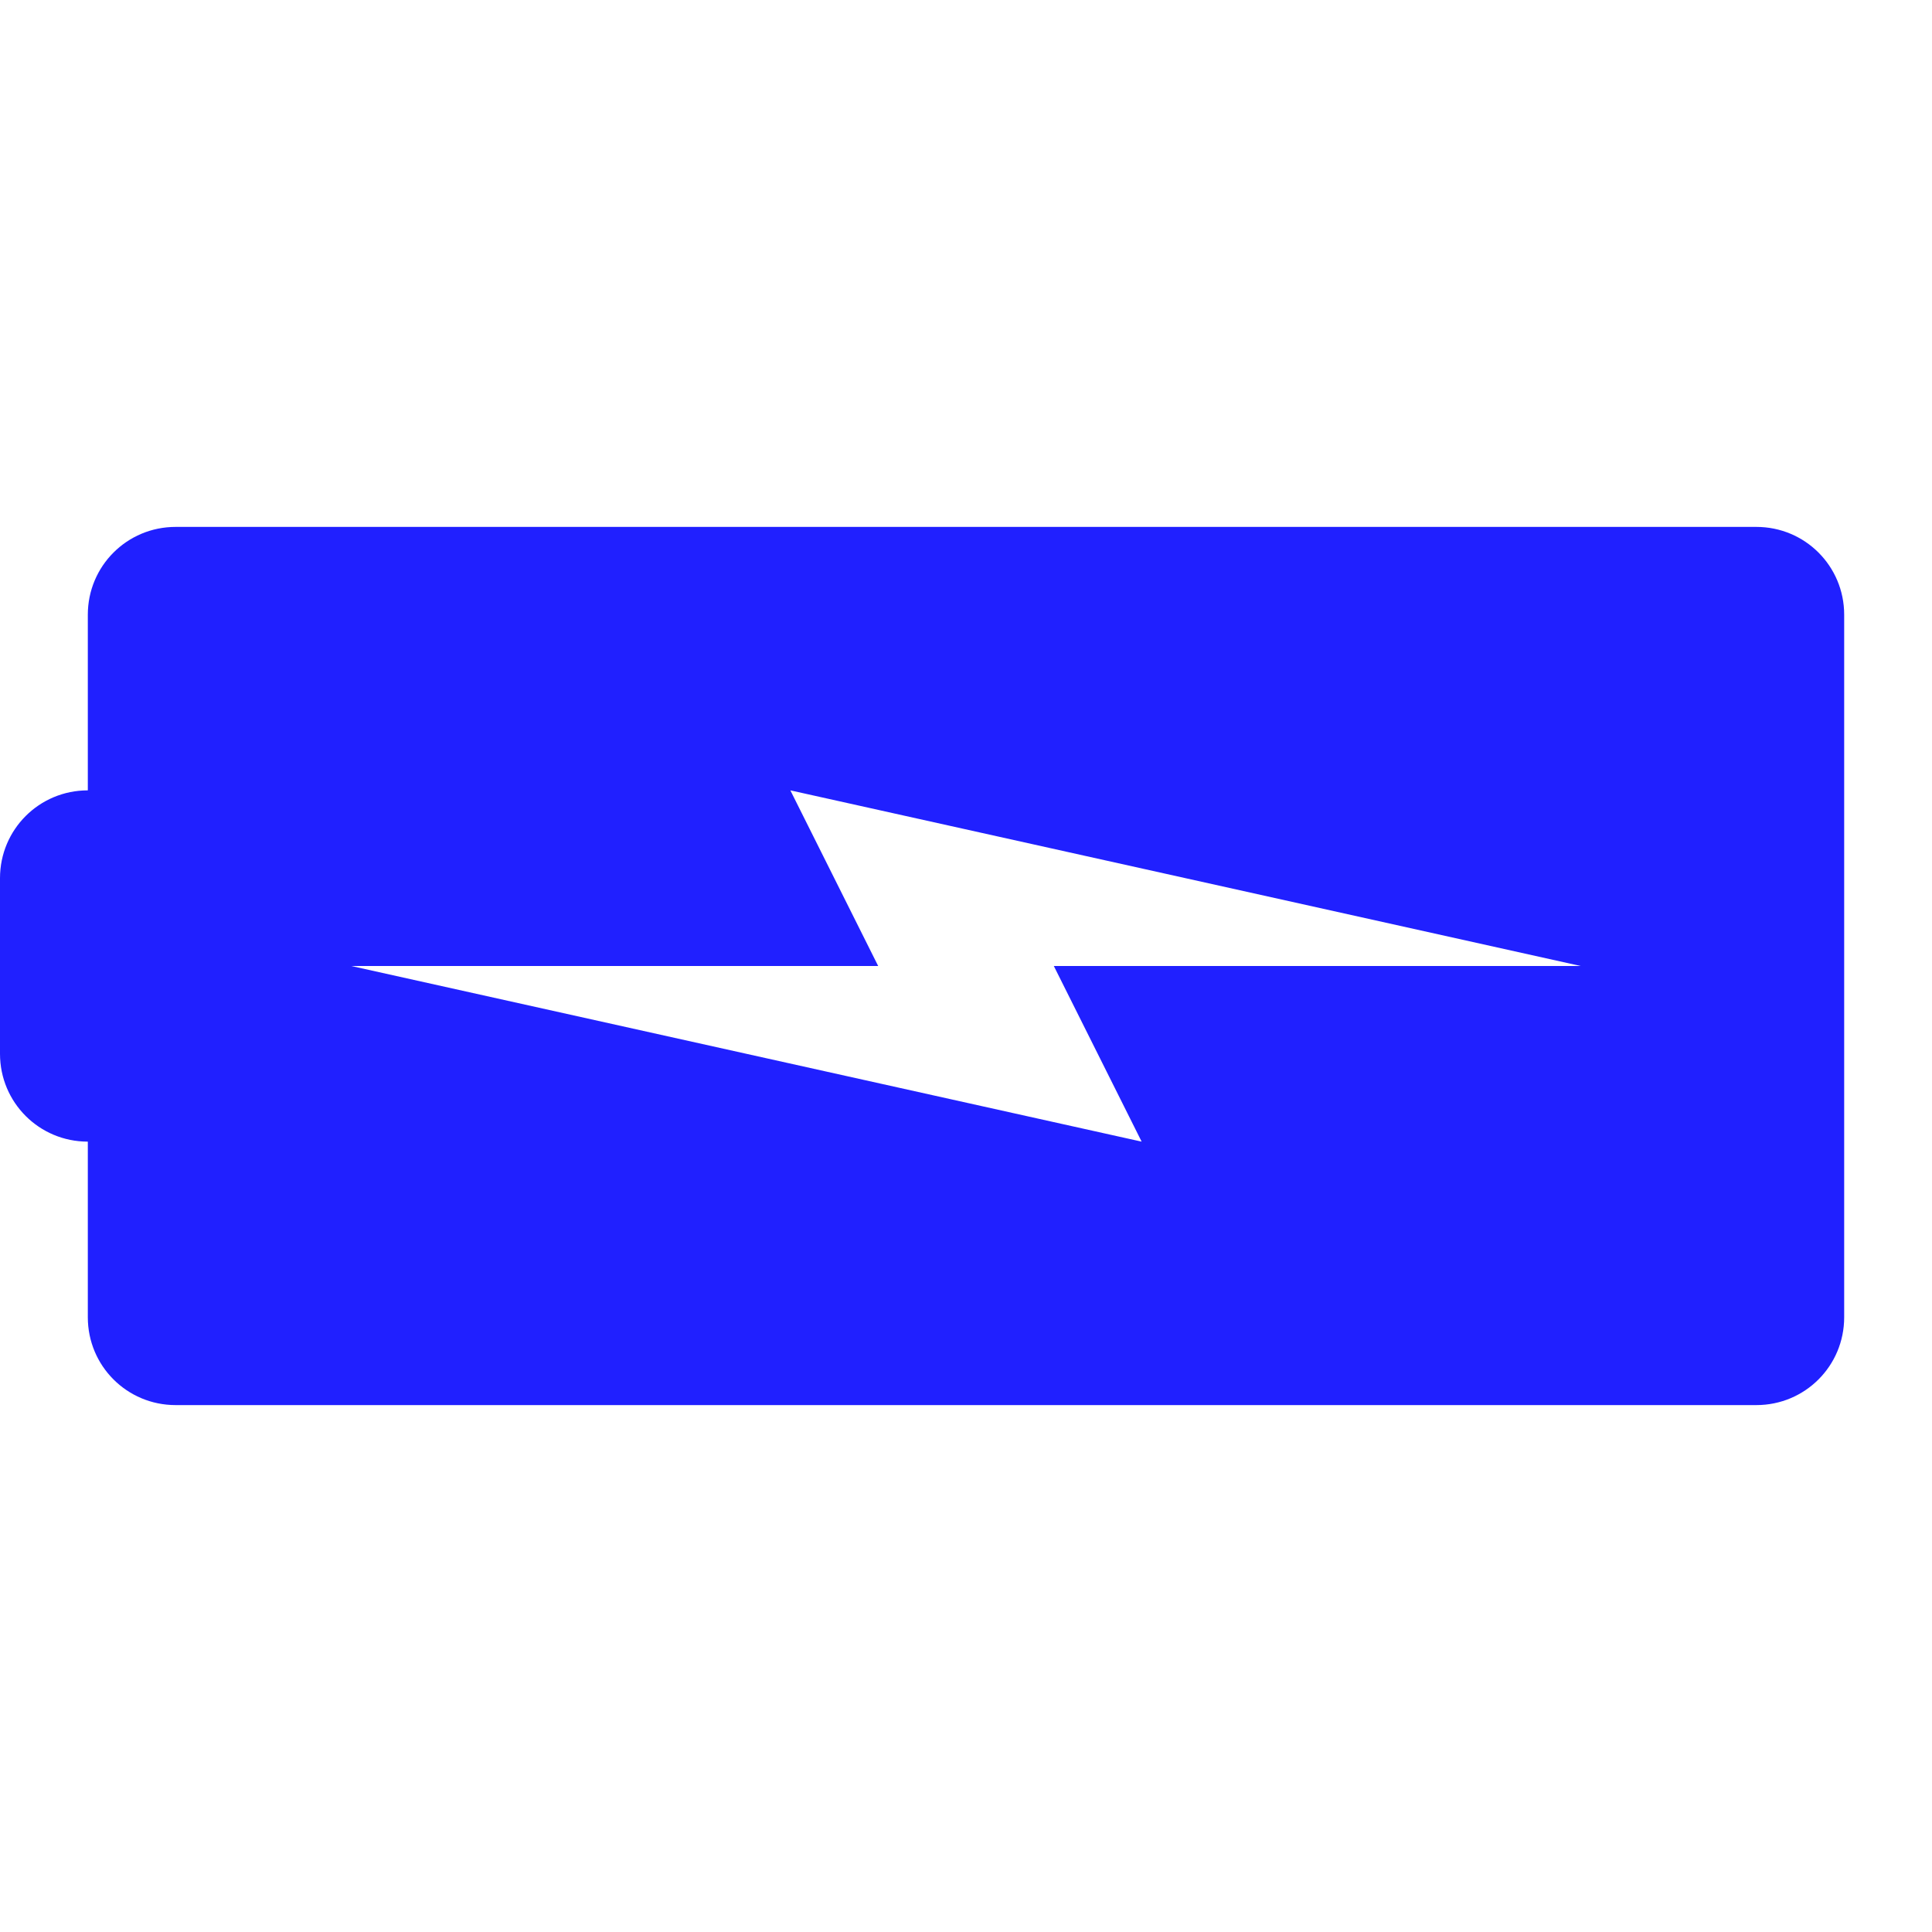
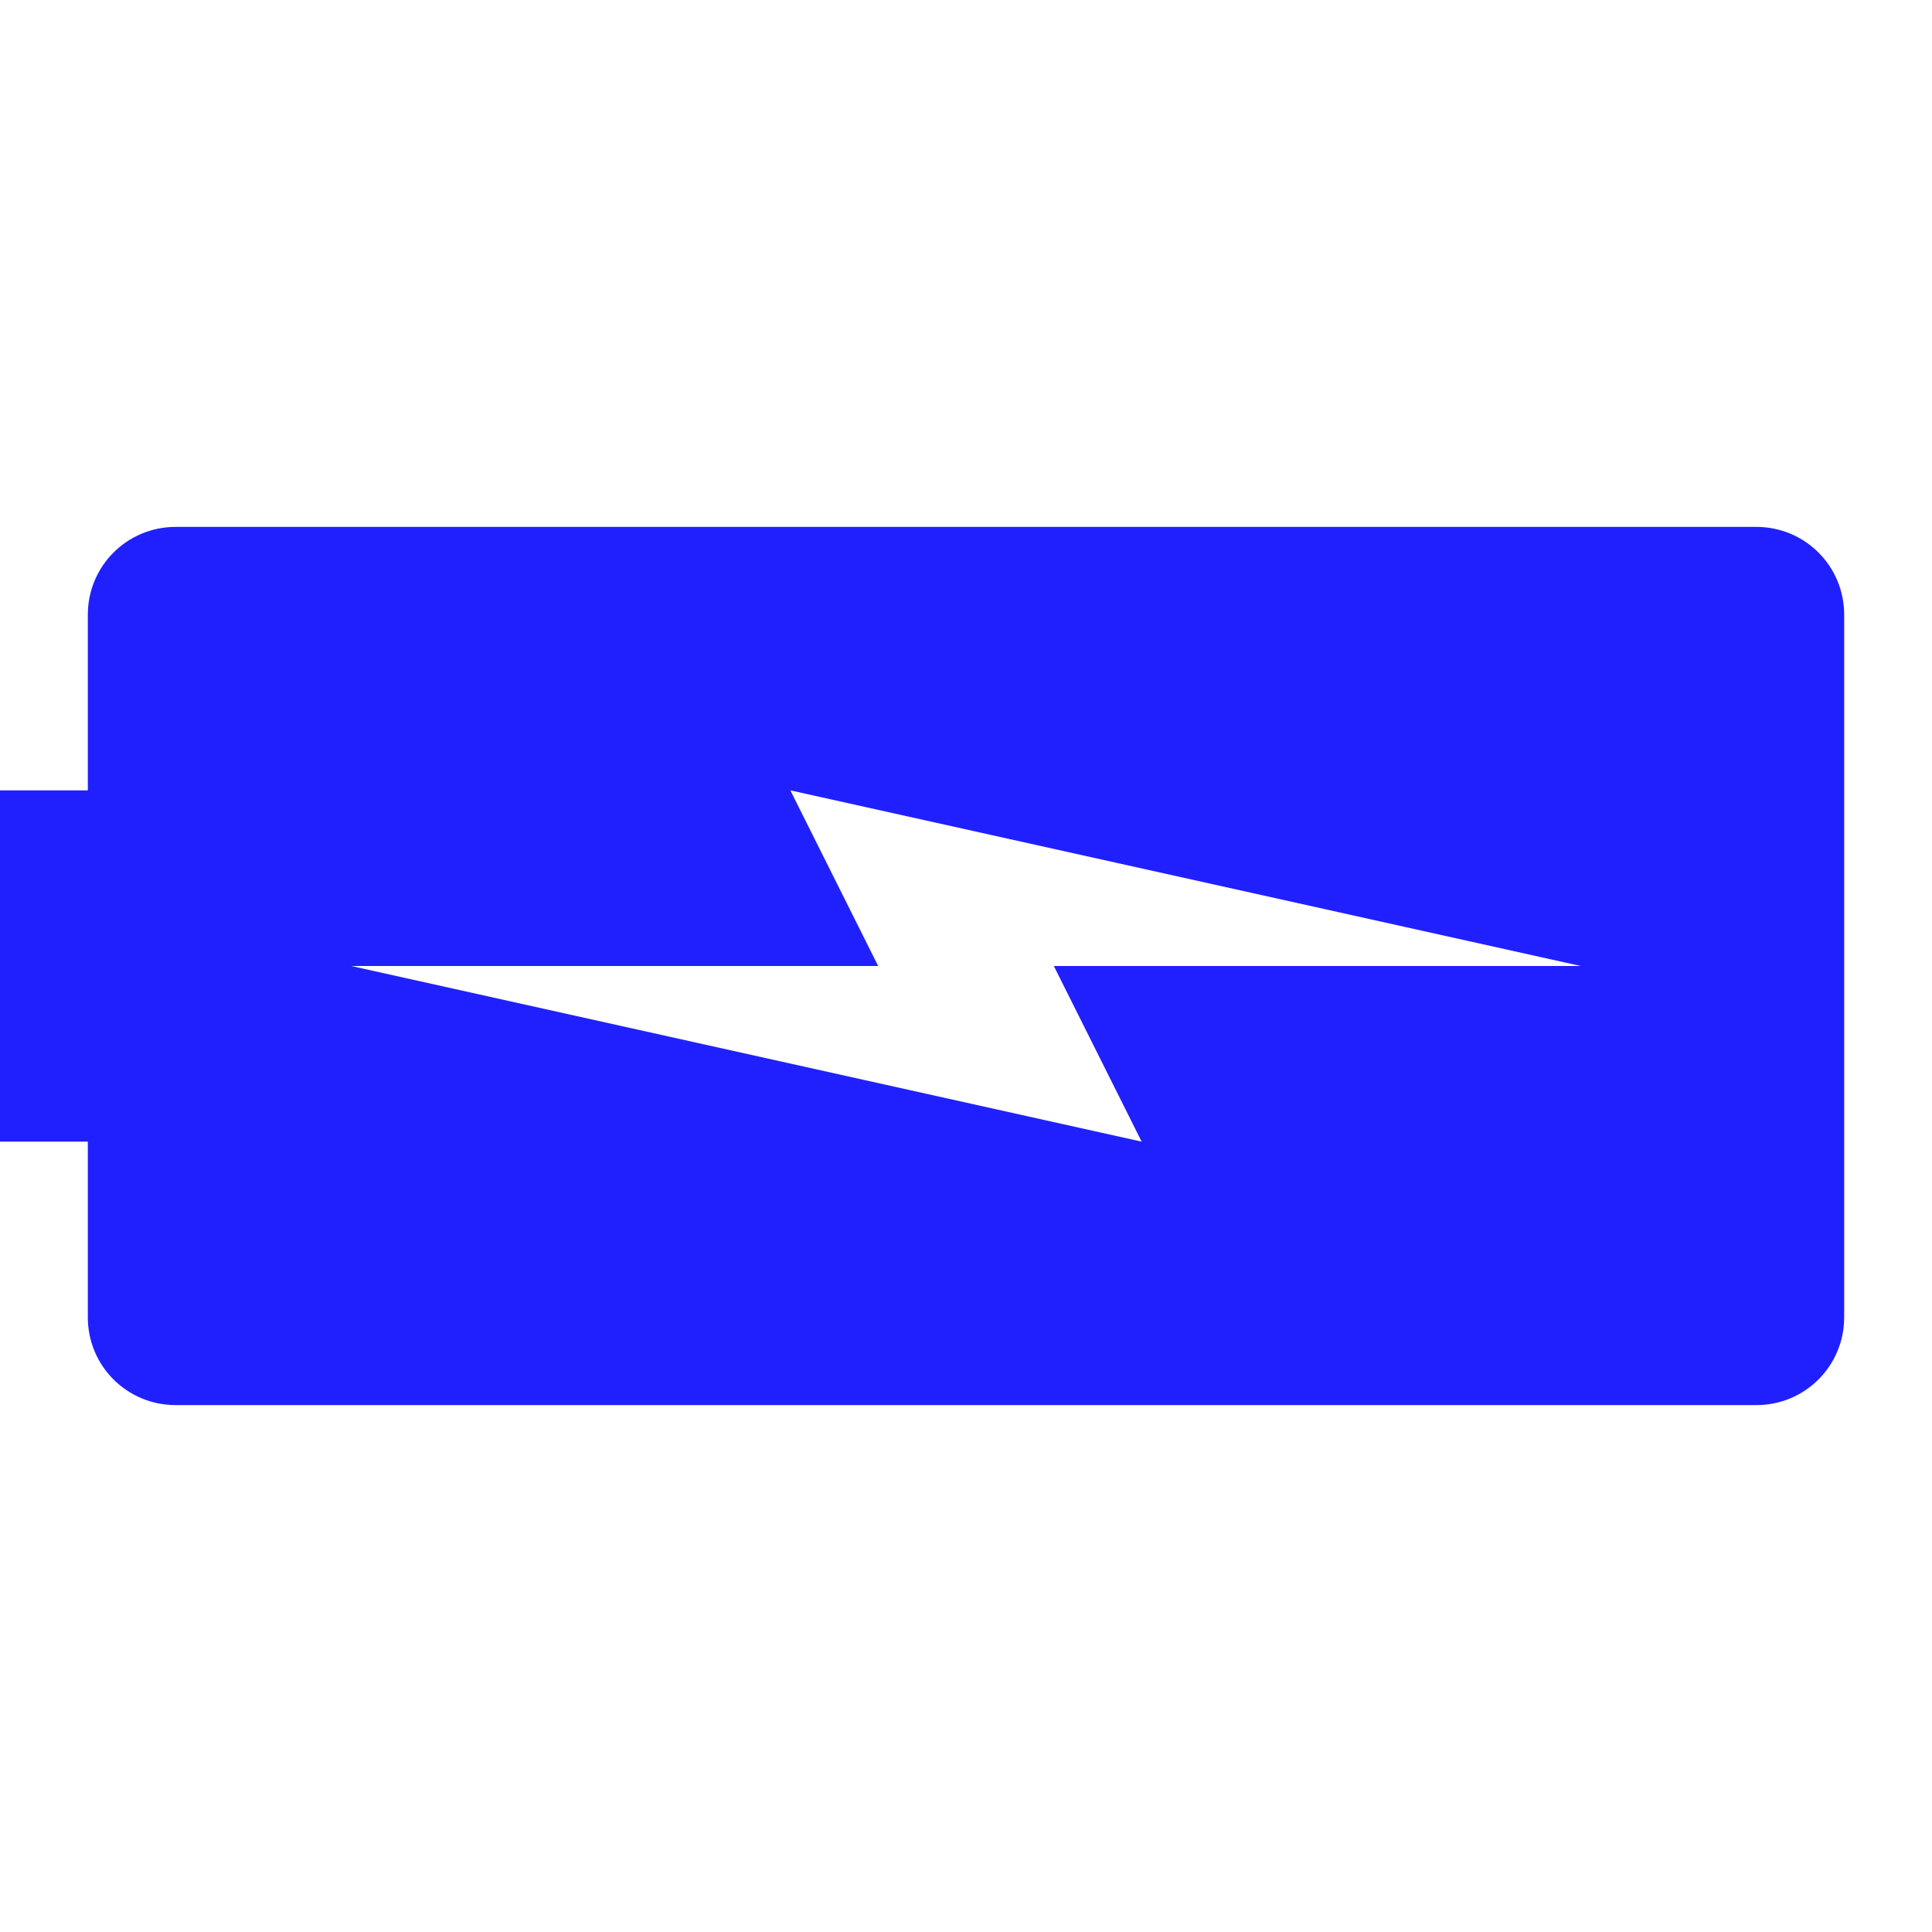
<svg xmlns="http://www.w3.org/2000/svg" id="svg1966" height="22" width="22" version="1.0">
  <defs id="defs3615">
    <style id="current-color-scheme" type="text/css">.ColorScheme-Text {
            color:#0000FF;
            }
            .ColorScheme-Background{
            color:#E9E8E8;
            }
            .ColorScheme-ViewText {
            color:#31363b;
            }
            .ColorScheme-ViewBackground{
            color:currentColor;
            }
            .ColorScheme-ViewHover {
            color:#000000;
            }
            .ColorScheme-ViewFocus{
            color:#5a5a5a;
            }
            .ColorScheme-ButtonText {
            color:#31363b;
            }
            .ColorScheme-ButtonBackground{
            color:#E9E8E8;
            }
            .ColorScheme-ButtonHover {
            color:#1489ff;
            }
            .ColorScheme-ButtonFocus{
            color:#2B74C7;
            }</style>
  </defs>
  <g id="22-22-Unavailable" transform="translate(-93,24.838)">
    <rect id="rect3961" style="opacity:.5;fill:none" height="22" width="22" y="-24.838" x="27" />
-     <path id="path3981" style="stroke-linejoin:round;stroke:#ff2020;stroke-linecap:round;fill:none;stroke-width:2" d="m42-17.838-8 8m8 0-8-8" />
+     <path id="path3981" style="stroke-linejoin:round;stroke:#ff2020;stroke-linecap:round;stroke-width:2;fill:none" d="m42-17.838-8 8m8 0-8-8" />
  </g>
  <g id="22-22-Fill90" transform="translate(0,-22)">
    <rect id="rect4181" style="fill:none" height="22" width="22" y="0" x="0" />
-     <path id="rect3376" class="ColorScheme-Text" style="opacity:.875;fill:currentColor" d="m2 6c-.554 0-1 .446-1 1v2c-.554 0-1 .446-1 1v2c0 .554.446 1 1 1v2c0 .554.446 1 1 1h18c.554 0 1-.446 1-1v-1c0 .554-.446 1-1 1s-1-.446-1-1v-6c0-.554.446-1 1-1s1 .446 1 1v-1c0-.554-.446-1-1-1h-18zm7 3 9 2h-6l1 2-9-2h6l-1-2z" />
+     <path id="rect3376" style="opacity:.875;fill:currentColor" d="m2 6c-.554 0-1 .446-1 1v2h-1v4h1v2c0 .554.446 1 1 1h18c.554 0 1-.446 1-1v-1c0 .554-.446 1-1 1s-1-.446-1-1v-6c0-.554.446-1 1-1s1 .446 1 1v-1c0-.554-.446-1-1-1zm7 3 9 2h-6l1 2-9-2h6z" class="ColorScheme-Text" />
  </g>
  <g id="22-22-Fill70" transform="translate(0,-66)">
    <rect id="rect4199" style="fill:none" height="22" width="22" y="0" x="0" />
-     <path id="path4203" class="ColorScheme-Text" style="opacity:.875;fill:currentColor;fill-rule:evenodd" d="m4 11 9 2-1-2h6l-9-2 1 2zm-2-5c-.554 0-1 .446-1 1v2c-.554 0-1 .446-1 1v2c0 .554.446 1 1 1v2c0 .554.446 1 1 1h14c-.554 0-1-.446-1-1v-8c0-.554.446-1 1-1h-14z" />
+     <path id="path4203" style="opacity:.875;fill-rule:evenodd;fill:currentColor" d="m4 11 9 2-1-2h6l-9-2 1 2zm-2-5c-.554 0-1 .446-1 1v2h-1v4h1v2c0 .554.446 1 1 1h14c-.554 0-1-.446-1-1v-8c0-.554.446-1 1-1z" class="ColorScheme-Text" />
  </g>
  <g id="22-22-Fill60" transform="translate(0,-88)">
    <rect id="rect4207" style="fill:none" height="22" width="22" y="0" x="0" />
-     <path id="path4211" class="ColorScheme-Text" style="opacity:.875;fill:currentColor;fill-rule:evenodd" d="m4 11 9 2-1-2h6l-9-2 1 2zm-2-5c-.554 0-1 .446-1 1v2c-.554 0-1 .446-1 1v2c0 .554.446 1 1 1v2c0 .554.446 1 1 1h12c-.554 0-1-.446-1-1v-8c0-.554.446-1 1-1h-12z" />
+     <path id="path4211" style="opacity:.875;fill-rule:evenodd;fill:currentColor" d="m4 11 9 2-1-2h6l-9-2 1 2zm-2-5c-.554 0-1 .446-1 1v2h-1v4h1v2c0 .554.446 1 1 1h12c-.554 0-1-.446-1-1v-8c0-.554.446-1 1-1z" class="ColorScheme-Text" />
  </g>
  <g id="22-22-Fill50" transform="translate(0,-110)">
    <rect id="rect4215" style="fill:none" height="22" width="22" y="0" x="0" />
-     <path id="path4219" class="ColorScheme-Text" style="opacity:.875;fill:currentColor;fill-rule:evenodd" d="m4 11 9 2-1-2h6l-9-2 1 2zm-2-5c-.554 0-1 .446-1 1v2c-.554 0-1 .446-1 1v2c0 .554.446 1 1 1v2c0 .554.446 1 1 1h10c-.554 0-1-.446-1-1v-8c0-.554.446-1 1-1h-10z" />
+     <path id="path4219" style="opacity:.875;fill-rule:evenodd;fill:currentColor" d="m4 11 9 2-1-2h6l-9-2 1 2zm-2-5c-.554 0-1 .446-1 1v2h-1v4h1v2c0 .554.446 1 1 1h10c-.554 0-1-.446-1-1v-8c0-.554.446-1 1-1z" class="ColorScheme-Text" />
  </g>
  <g id="22-22-Fill40" transform="translate(0,-132)">
    <rect id="rect4223" style="fill:none" height="22" width="22" y="0" x="0" />
-     <path id="path4227" class="ColorScheme-Text" style="opacity:.875;fill:currentColor;fill-rule:evenodd" d="m4 11 9 2-1-2h6l-9-2 1 2zm-2-5c-.554 0-1 .446-1 1v2c-.554 0-1 .446-1 1v2c0 .554.446 1 1 1v2c0 .554.446 1 1 1h8c-.554 0-1-.446-1-1v-8c0-.554.446-1 1-1h-8z" />
+     <path id="path4227" style="opacity:.875;fill-rule:evenodd;fill:currentColor" d="m4 11 9 2-1-2h6l-9-2 1 2zm-2-5c-.554 0-1 .446-1 1v2h-1v4h1v2c0 .554.446 1 1 1h8c-.554 0-1-.446-1-1v-8c0-.554.446-1 1-1z" class="ColorScheme-Text" />
  </g>
  <g id="22-22-Fill20" transform="translate(0,-176)">
    <rect id="rect4239" style="fill:none" height="22" width="22" y="0" x="0" />
-     <path id="path4243" class="ColorScheme-Text" style="opacity:.875;fill:currentColor;fill-rule:evenodd" d="m4 11 9 2-1-2h6l-9-2 1 2zm-2-5c-.554 0-1 .446-1 1v2c-.554 0-1 .446-1 1v2c0 .554.446 1 1 1v2c0 .554.446 1 1 1h4c-.554 0-1-.446-1-1v-8c0-.554.446-1 1-1h-4z" />
+     <path id="path4243" style="opacity:.875;fill-rule:evenodd;fill:currentColor" d="m4 11 9 2-1-2h6l-9-2 1 2zm-2-5c-.554 0-1 .446-1 1v2h-1v4h1v2c0 .554.446 1 1 1h4c-.554 0-1-.446-1-1v-8c0-.554.446-1 1-1z" class="ColorScheme-Text" />
  </g>
  <g id="22-22-Fill10" transform="translate(0,-198)">
    <rect id="rect4247" style="fill:none" height="22" width="22" y="0" x="0" />
-     <path id="path4251" class="ColorScheme-Text" style="opacity:.875;fill:currentColor;fill-rule:evenodd" d="m2 6c-.554 0-1 .446-1 1v2c-.554 0-1 .446-1 1v2c0 .554.446 1 1 1v2c0 .554.446 1 1 1h2c-.554 0-1-.446-1-1v-8c0-.554.446-1 1-1h-2zm2 5 9 2-1-2h6l-9-2 1 2z" />
+     <path id="path4251" style="opacity:.875;fill-rule:evenodd;fill:currentColor" d="m2 6c-.554 0-1 .446-1 1v2h-1v4h1v2c0 .554.446 1 1 1h2c-.554 0-1-.446-1-1v-8c0-.554.446-1 1-1zm2 5 9 2-1-2h6l-9-2 1 2z" class="ColorScheme-Text" />
  </g>
  <g id="22-22-Fill0" transform="translate(0,-220)">
    <rect id="rect4255" style="fill:none" height="22" width="22" y="0" x="0" />
-     <path id="path4259" class="ColorScheme-Text" style="opacity:.875;fill:currentColor;fill-rule:evenodd" d="m1 9c-.554 0-1 .446-1 1v2c0 .554.446 1 1 1v-4zm3 2 9 2-1-2h6l-9-2 1 2z" />
+     <path id="path4259" style="opacity:.875;fill-rule:evenodd;fill:currentColor" d="m1 9h-1v4h1zm3 2 9 2-1-2h6l-9-2 1 2z" class="ColorScheme-Text" />
  </g>
  <g id="22-22-Battery">
    <rect id="rect4263" style="fill:none" height="22" width="22" y="0" x="-33" />
-     <path id="path4265" class="ColorScheme-Text" style="opacity:.187;fill:currentColor" d="m-31 6c-.554 0-1 .446-1 1v2c-.554 0-1 .446-1 1v2c0 .554.446 1 1 1v2c0 .554.446 1 1 1h18c.554 0 1-.446 1-1v-8c0-.554-.446-1-1-1h-18zm7 3 9 2h-6l1 2-9-2h6l-1-2z" />
+     <path id="path4265" style="opacity:0.187;fill:currentColor" d="m-31 6c-.554 0-1 .446-1 1v2h-1v4h1v2c0 .554.446 1 1 1h18c.554 0 1-.446 1-1v-8c0-.554-.446-1-1-1zm7 3 9 2h-6l1 2-9-2h6z" class="ColorScheme-Text" />
  </g>
  <g id="22-22-Fill100" transform="translate(33)">
    <rect id="rect4322" style="fill:none" height="22" width="22" y="0" x="-33" />
-     <path id="path4324" class="ColorScheme-Text" style="opacity:.875;fill:currentColor" d="m-31 6c-.554 0-1 .446-1 1v2c-.554 0-1 .446-1 1v2c0 .554.446 1 1 1v2c0 .554.446 1 1 1h18c.554 0 1-.446 1-1v-8c0-.554-.446-1-1-1h-18zm7 3 9 2h-6l1 2-9-2h6l-1-2z" />
+     <path id="path4324" style="opacity:.875;fill:currentColor" d="m-31 6c-.554 0-1 .446-1 1v2h-1v4h1v2c0 .554.446 1 1 1h18c.554 0 1-.446 1-1v-8c0-.554-.446-1-1-1zm7 3 9 2h-6l1 2-9-2h6z" class="ColorScheme-Text" />
  </g>
  <g id="22-22-AcAdapter" transform="translate(11)">
    <rect id="rect4366" style="fill:none" height="22" width="22" y="0" x="22" />
-     <path id="rect4359" class="ColorScheme-Text" style="opacity:.875;fill:currentColor;fill-rule:evenodd" d="m24 6h18c.554 0 1 .446 1 1v8c0 .554-.446 1-1 1h-18c-.554 0-1-.446-1-1v-8c0-.554.446-1 1-1zm0-1h18c1.108 0 2 .892 2 2v8c0 1.108-.892 2-2 2h-18c-1.108 0-2-.892-2-2v-8c0-1.108.892-2 2-2z" />
+     <path id="rect4359" class="ColorScheme-Text" style="opacity:.875;fill-rule:evenodd;fill:currentColor" d="m35 5c-1.108 0-2 .892-2 2v2h1v-2c0-.554.446-1 1-1h18c.554 0 1 .446 1 1v8c0 .554-.446 1-1 1h-18c-.554 0-1-.446-1-1v-2h-1v2c0 1.108.892 2 2 2h18c1.108 0 2-.892 2-2v-8c0-1.108-.892-2-2-2h-18z" transform="translate(-11)" />
  </g>
  <g id="22-22-Fill30" transform="translate(0,-154)">
    <rect id="rect4457" style="fill:none" height="22" width="22" y="0" x="0" />
-     <path id="path4459" class="ColorScheme-Text" style="opacity:.875;fill:currentColor;fill-rule:evenodd" d="m4 11 9 2-1-2h6l-9-2 1 2zm-2-5c-.554 0-1 .446-1 1v2c-.554 0-1 .446-1 1v2c0 .554.446 1 1 1v2c0 .554.446 1 1 1h7c-.554 0-1-.446-1-1v-8c0-.554.446-1 1-1z" />
+     <path id="path4459" style="opacity:.875;fill-rule:evenodd;fill:currentColor" d="m4 11 9 2-1-2h6l-9-2 1 2zm-2-5c-.554 0-1 .446-1 1v2h-1v4h1v2c0 .554.446 1 1 1h7c-.554 0-1-.446-1-1v-8c0-.554.446-1 1-1z" class="ColorScheme-Text" />
  </g>
  <g id="22-22-Fill80" transform="translate(0,-45)">
    <rect id="rect4479" style="fill:none" height="22" width="22" y="0" x="0" />
-     <path id="path4481" class="ColorScheme-Text" style="opacity:.875;fill:currentColor;fill-rule:evenodd" d="m4 11 9 2-1-2h6l-9-2 1 2zm-2-5c-.554 0-1 .446-1 1v2c-.554 0-1 .446-1 1v2c0 .554.446 1 1 1v2c0 .554.446 1 1 1h16c-.554 0-1-.446-1-1v-8c0-.554.446-1 1-1z" />
+     <path id="path4481" style="opacity:.875;fill-rule:evenodd;fill:currentColor" d="m4 11 9 2-1-2h6l-9-2 1 2zm-2-5c-.554 0-1 .446-1 1v2h-1v4h1v2c0 .554.446 1 1 1h16c-.554 0-1-.446-1-1v-8c0-.554.446-1 1-1z" class="ColorScheme-Text" />
  </g>
  <g id="32-32-Fill100">
    <rect id="rect3459" style="fill:none" height="32" width="32" y="-10" x="96" />
-     <path id="rect4261" class="ColorScheme-Text" style="opacity:.875;fill:currentColor" d="m101 0c-1.108 0-2 .892-2 2v2h-1c-.554 0-1 .446-1 1v2c0 .554.446 1 1 1h1v2c0 1.108.892 2 2 2h22c1.108 0 2-.892 2-2v-8c0-1.108-.892-2-2-2h-22zm9 3 11 3h-7l1 3-11-3h7l-1-3z" />
+     <path id="rect4261" style="opacity:.875;fill:currentColor" d="m101 0c-1.108 0-2 .892-2 2v2h-2v4h2v2c0 1.108.892 2 2 2h22c1.108 0 2-.892 2-2v-8c0-1.108-.892-2-2-2zm9 3 11 3h-7l1 3-11-3h7z" class="ColorScheme-Text" />
  </g>
  <g id="32-32-Fill90">
    <rect id="rect4270" style="fill:none" height="32" width="32" y="-42" x="96" />
-     <path id="path4276" class="ColorScheme-Text" style="opacity:.875;fill-rule:evenodd;fill:currentColor" d="m104-26 11 3-1-3h7l-11-3 1 3zm-3-6c-1.108 0-2 .892-2 2v2h-1c-.554 0-1 .446-1 1v2c0 .554.446 1 1 1h1v2c0 1.108.892 2 2 2h22c1.108 0 2-.892 2-2 0 .554-.446 1-1 1s-1-.446-1-1v-8c0-.554.446-1 1-1s1 .446 1 1c0-1.108-.892-2-2-2h-22z" />
+     <path id="path4276" class="ColorScheme-Text" style="opacity:.875;fill-rule:evenodd;fill:currentColor" d="m101-32c-1.108 0-2 .892-2 2v2h-2v4h2v2c0 1.108.892 2 2 2h22c1.108 0 2-.892 2-2 0 .554-.446 1-1 1s-1-.446-1-1v-8c0-.554.446-1 1-1s1 .446 1 1c0-1.108-.892-2-2-2zm9 3 11 3h-7l1 3-11-3h7z" />
  </g>
  <g id="32-32-Battery">
    <rect id="rect4278" style="fill:none" height="32" width="32" y="-10" x="64" />
-     <path id="rect4280" class="ColorScheme-Text" style="opacity:0.187;fill:currentColor" d="m69 0c-1.108 0-2 .892-2 2v2h-1c-.554 0-1 .446-1 1v2c0 .554.446 1 1 1h1v2c0 1.108.892 2 2 2h22c1.108 0 2-.892 2-2v-8c0-1.108-.892-2-2-2h-22zm9 3 11 3h-7l1 3-11-3h7l-1-3z" />
+     <path id="rect4280" class="ColorScheme-Text" style="opacity:0.187;fill:currentColor" d="m69 0c-1.108 0-2 .892-2 2v2h-2v4h2v2c0 1.108.892 2 2 2h22c1.108 0 2-.892 2-2v-8c0-1.108-.892-2-2-2zm9 3 11 3h-7l1 3-11-3h7z" />
  </g>
  <g id="32-32-Fill80">
    <rect id="rect4288" style="fill:none" height="32" width="32" y="-74" x="96" />
-     <path id="path4294" class="ColorScheme-Text" style="opacity:.875;fill-rule:evenodd;fill:currentColor" d="m104-58 11 3-1-3h7l-11-3 1 3zm-3-6c-1.108 0-2 .892-2 2v2h-1c-.554 0-1 .446-1 1v2c0 .554.446 1 1 1h1v2c0 1.108.892 2 2 2h21c-1.108 0-2-.892-2-2v-8c0-1.108.892-2 2-2h-21z" />
+     <path id="path4294" class="ColorScheme-Text" style="opacity:.875;fill-rule:evenodd;fill:currentColor" d="m101-64c-1.108 0-2 .892-2 2v2h-2v4h2v2c0 1.108.892 2 2 2h21c-1.108 0-2-.892-2-2v-4h-6l1 3-11-3h7l-1-3 10 2.727v-3.727c0-1.108.892-2 2-2zm19 5.727v.273h1z" />
  </g>
  <g id="32-32-Fill70">
    <rect id="rect4296" style="fill:none" height="32" width="32" y="-106" x="96" />
-     <path id="path4302" class="ColorScheme-Text" style="opacity:.875;fill-rule:evenodd;fill:currentColor" d="m104-90 11 3-1-3h7l-11-3 1 3zm-3-6c-1.108 0-2 .892-2 2v2h-1c-.554 0-1 .446-1 1v2c0 .554.446 1 1 1h1v2c0 1.108.892 2 2 2h18c-1.108 0-2-.892-2-2v-8c0-1.108.892-2 2-2h-18z" />
+     <path id="path4302" class="ColorScheme-Text" style="opacity:.875;fill-rule:evenodd;fill:currentColor" d="m101-96c-1.108 0-2 .892-2 2v2h-2v4h2v2c0 1.108.892 2 2 2h18c-1.108 0-2-.892-2-2v-4h-3l1 3-11-3h7l-1-3 7 1.908v-2.908c0-1.108.892-2 2-2zm16 4.908v1.092h4z" />
  </g>
  <g id="32-32-Fill60">
    <rect id="rect4304" style="fill:none" height="32" width="32" y="-138" x="96" />
-     <path id="path4310" class="ColorScheme-Text" style="opacity:.875;fill-rule:evenodd;fill:currentColor" d="m104-122 11 3-1-3h7l-11-3 1 3zm-3-6c-1.108 0-2 .892-2 2v2h-1c-.554 0-1 .446-1 1v2c0 .554.446 1 1 1h1v2c0 1.108.892 2 2 2h15c-1.108 0-2-.892-2-2v-8c0-1.108.892-2 2-2h-15z" />
+     <path id="path4310" class="ColorScheme-Text" style="opacity:.875;fill-rule:evenodd;fill:currentColor" d="m101-128c-1.108 0-2 .892-2 2v2h-2v4h2v2c0 1.108.892 2 2 2h15c-1.108 0-2-.892-2-2v-1.273l-10-2.727h7l-1-3 4 1.092v-2.092c0-1.108.892-2 2-2zm13 4.092v1.908h7zm0 1.908v2.727l1 .273z" />
  </g>
  <g id="32-32-Fill50">
    <rect id="rect4312" style="fill:none" height="32" width="32" y="-170" x="96" />
-     <path id="path4318" class="ColorScheme-Text" style="opacity:.875;fill-rule:evenodd;fill:currentColor" d="m104-154 11 3-1-3h7l-11-3 1 3zm-3-6c-1.108 0-2 .892-2 2v2h-1c-.554 0-1 .446-1 1v2c0 .554.446 1 1 1h1v2c0 1.108.892 2 2 2h12c-1.108 0-2-.892-2-2v-8c0-1.108.892-2 2-2h-12z" />
+     <path id="path4318" class="ColorScheme-Text" style="opacity:.875;fill-rule:evenodd;fill:currentColor" d="m101-160c-1.108 0-2 .892-2 2v2h-2v4h2v2c0 1.108.892 2 2 2h12c-1.108 0-2-.892-2-2v-2.092l-7-1.908h7l-1-3 1 .273v-1.273c0-1.108.892-2 2-2zm10 3.273v2.727 1.908l4 1.092-1-3h7z" />
  </g>
  <g id="32-32-Fill40">
    <rect id="rect4320" style="fill:none" height="32" width="32" y="-202" x="96" />
-     <path id="path4327" class="ColorScheme-Text" style="opacity:.875;fill-rule:evenodd;fill:currentColor" d="m104-186 11 3-1-3h7l-11-3 1 3zm-3-6c-1.108 0-2 .892-2 2v2h-1c-.554 0-1 .446-1 1v2c0 .554.446 1 1 1h1v2c0 1.108.892 2 2 2h9c-1.108 0-2-.892-2-2v-8c0-1.108.892-2 2-2h-9z" />
+     <path id="path4327" class="ColorScheme-Text" style="opacity:.875;fill-rule:evenodd;fill:currentColor" d="m101-192c-1.108 0-2 .892-2 2v2h-2v4h2v2c0 1.108.892 2 2 2h9c-1.108 0-2-.892-2-2v-2.908l-4-1.092h4v-4c0-1.108.892-2 2-2zm7 6v1.092l7 1.908-1-3h7l-11-3 1 3z" />
  </g>
  <g id="32-32-Fill30">
    <rect id="rect4329" style="fill:none" height="32" width="32" y="-234" x="96" />
-     <path id="path4335" class="ColorScheme-Text" style="opacity:.875;fill-rule:evenodd;fill:currentColor" d="m104-218 11 3-1-3h7l-11-3 1 3zm-3-6c-1.108 0-2 .892-2 2v2h-1c-.554 0-1 .446-1 1v2c0 .554.446 1 1 1h1v2c0 1.108.892 2 2 2h6c-1.108 0-2-.892-2-2v-8c0-1.108.892-2 2-2h-6z" />
+     <path id="path4335" class="ColorScheme-Text" style="opacity:.875;fill-rule:evenodd;fill:currentColor" d="m101-224c-1.108 0-2 .892-2 2v2h-2v4h2v2c0 1.108.892 2 2 2h6c-1.108 0-2-.892-2-2v-3.727l-1-.273h1v-4c0-1.108.892-2 2-2zm4 6v.273l10 2.727-1-3h7l-11-3 1 3z" />
  </g>
  <g id="32-32-Fill20">
    <rect id="rect4337" style="fill:none" height="32" width="32" y="-266" x="96" />
-     <path id="path4343" class="ColorScheme-Text" style="opacity:.875;fill-rule:evenodd;fill:currentColor" d="m104-250 11 3-1-3h7l-11-3 1 3zm-3-6c-1.108 0-2 .892-2 2v2h-1c-.554 0-1 .446-1 1v2c0 .554.446 1 1 1h1v2c0 1.108.892 2 2 2h3c-1.108 0-2-.892-2-2v-8c0-1.108.892-2 2-2h-3z" />
+     <path id="path4343" class="ColorScheme-Text" style="opacity:.875;fill-rule:evenodd;fill:currentColor" d="m101-256c-1.108 0-2 .892-2 2v2h-2v4h2v2c0 1.108.892 2 2 2h3c-1.108 0-2-.892-2-2v-8c0-1.108.892-2 2-2zm9 3 1 3h-7l11 3-1-3h7z" />
  </g>
  <g id="32-32-Fill0">
    <rect id="rect4353" style="fill:none" height="32" width="32" y="-330" x="96" />
-     <path id="path4359" class="ColorScheme-Text" style="opacity:.875;fill-rule:evenodd;fill:currentColor" d="m104-314 11 3-1-3h7l-11-3 1 3zm-6-2c-.554 0-1 .446-1 1v2c0 .554.446 1 1 1h1v-4h-1z" />
+     <path id="path4359" style="opacity:.875;fill-rule:evenodd;fill:currentColor" d="m104-314 11 3-1-3h7l-11-3 1 3zm-7-2v4h2v-4z" class="ColorScheme-Text" />
  </g>
  <g id="32-32-Fill10">
    <rect id="rect4345" style="fill:none" height="32" width="32" y="-298" x="96" />
-     <path id="rect4398" class="ColorScheme-Text" style="opacity:.875;fill-rule:evenodd;fill:currentColor" d="m100-287c-.554 0-1 .446-1 1v2h-1c-.554 0-1 .446-1 1v2c0 .554.446 1 1 1h1v2c0 .554.446 1 1 1s1-.446 1-1v-8c0-.554-.446-1-1-1zm4 5 11 3-1-3h7l-11-3 1 3z" />
+     <path id="rect4398" class="ColorScheme-Text" style="opacity:.875;fill-rule:evenodd;fill:currentColor" d="m100-287c-.554 0-1 .446-1 1v2h-2v4h2v2c0 .554.446 1 1 1s1-.446 1-1v-2-4-2c0-.554-.446-1-1-1zm10 2 1 3h-7l11 3-1-3h7z" />
  </g>
  <g id="32-32-AcAdapter">
    <rect id="rect4428" style="fill:none" height="32" width="32" y="-10" x="128" />
-     <rect id="rect4501" class="ColorScheme-Text" style="opacity:.875;stroke:currentColor;stroke-width:2;fill:none" ry="3" height="14" width="28" y="-1" x="130" />
+     <path id="rect4501" class="ColorScheme-Text" style="opacity:.875;stroke:currentColor;stroke-width:2;fill:none" d="m130 4v-2c0-1.662 1.338-3 3-3h22c1.662 0 3 1.338 3 3v8c0 1.662-1.338 3-3 3h-22c-1.662 0-3-1.338-3-3v-2" />
  </g>
  <g id="32-32-Unavailable">
    <rect id="rect4511" style="fill:none" transform="translate(64)" height="32" width="32" y="-10" x="96" />
-     <path id="path4515" class="ColorScheme-Text" d="m171 1 10 10m0-10-10 10" style="stroke-linejoin:round;stroke-dashoffset:1;stroke:#ff2020;stroke-linecap:round;stroke-width:2;fill:none" />
+     <path id="path4515" d="m171 1 10 10m0-10-10 10" style="stroke-linejoin:round;stroke-dashoffset:1;stroke:#ff2020;stroke-linecap:round;stroke-width:2;fill:none" class="ColorScheme-Text" />
  </g>
</svg>
